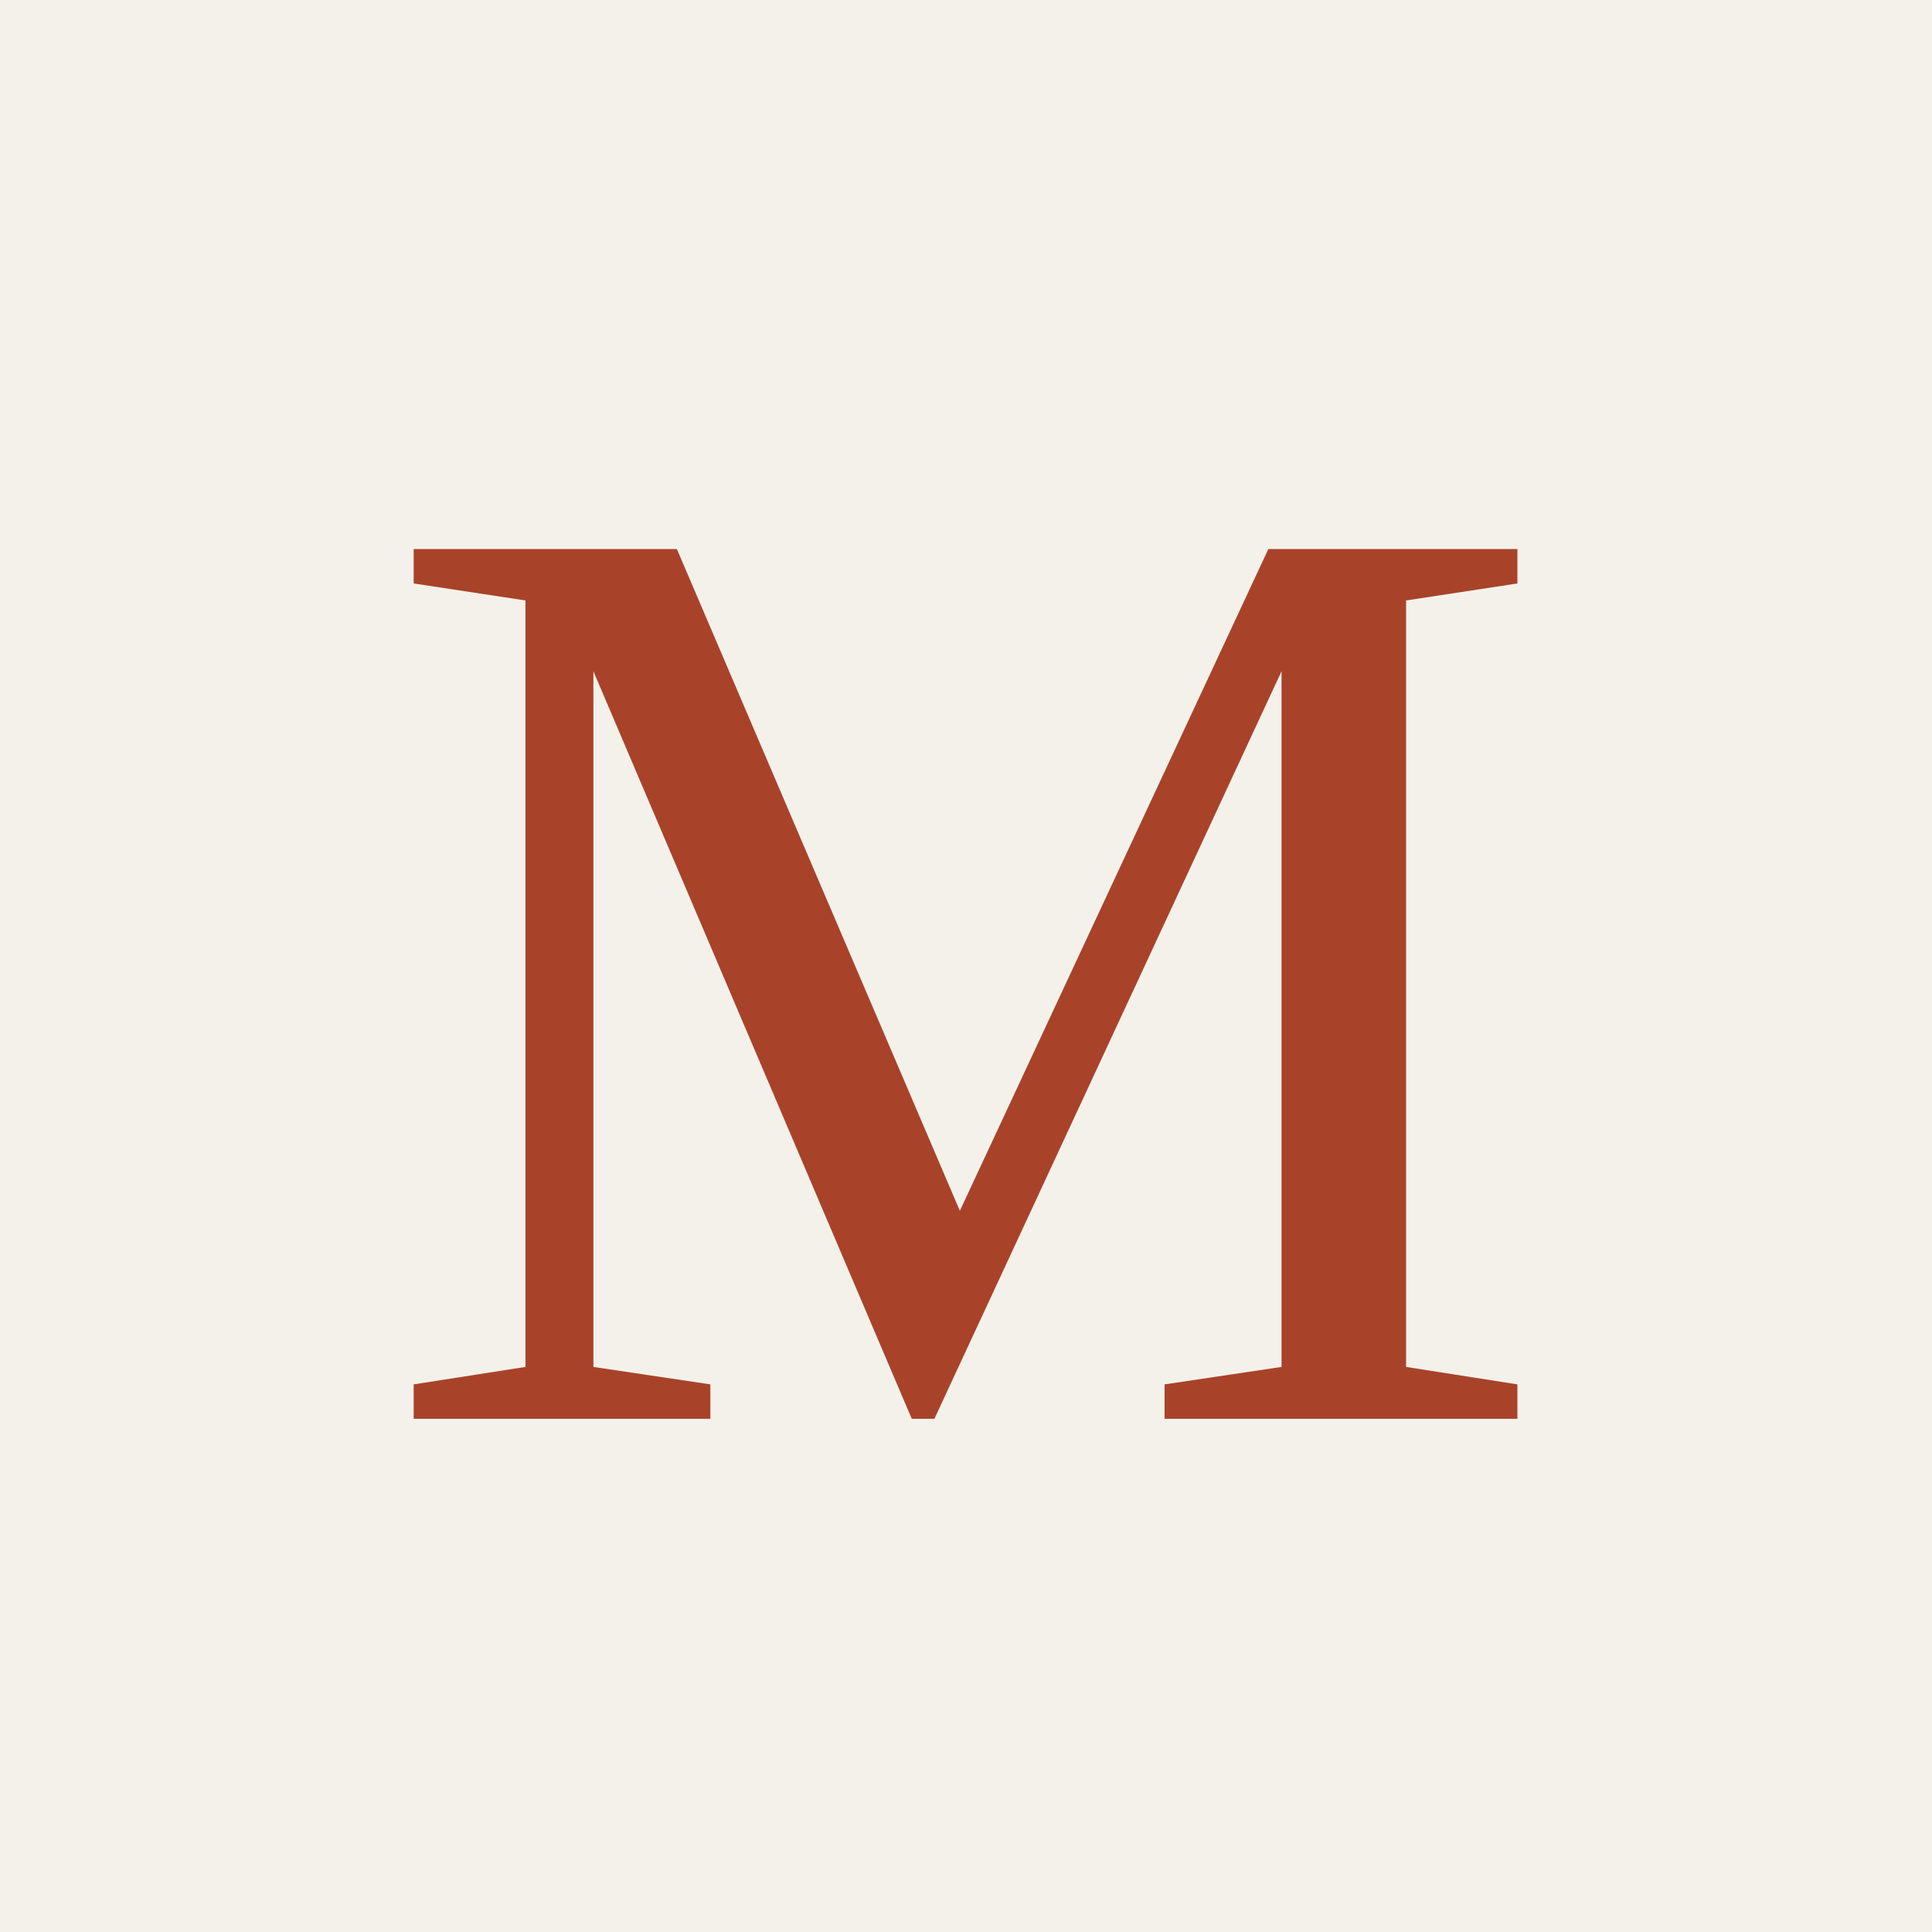
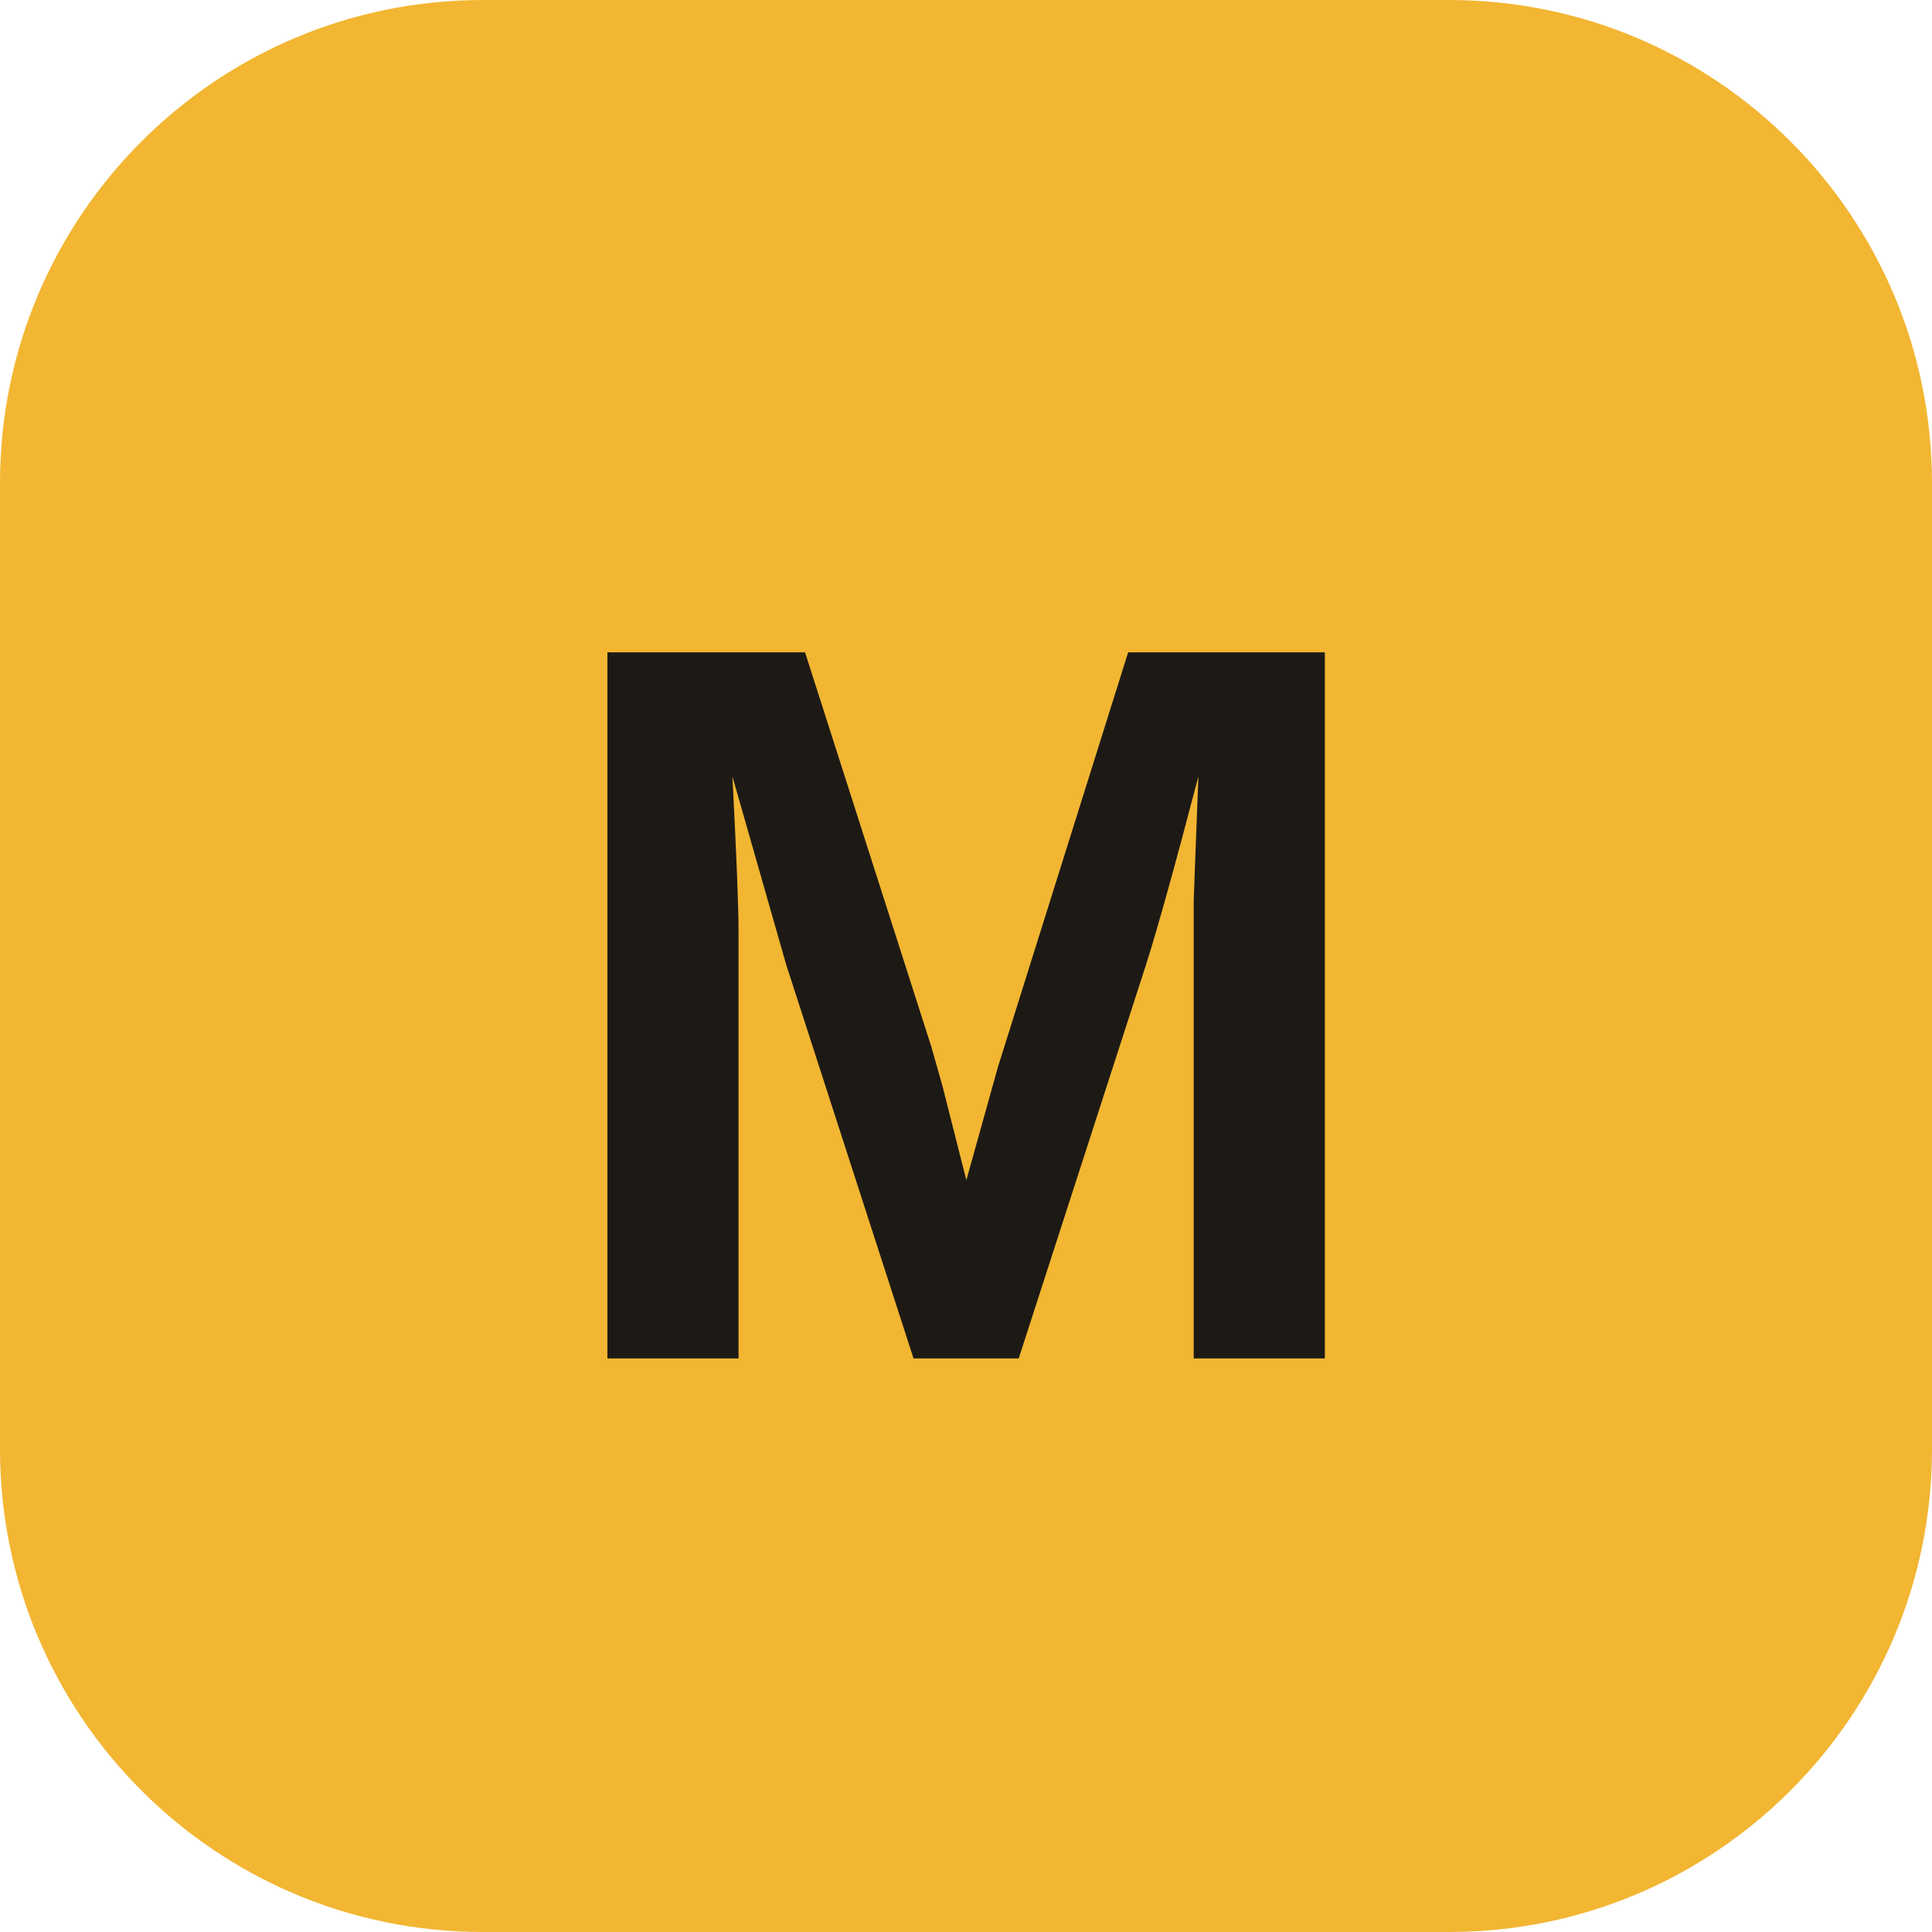
<svg xmlns="http://www.w3.org/2000/svg" viewBox="0 0 64 64">
-   <rect width="64" height="64" fill="#f4f1ea" />
-   <text x="32" y="47" font-family="Georgia,'Times New Roman',serif" font-size="44" fill="#a8432a" text-anchor="middle">M</text>
+   <rect width="64" height="64" rx="16" fill="#f2b632" />
+   <text x="32" y="45" font-family="Arial Black,Arial,Helvetica,sans-serif" font-size="34" font-weight="900" fill="#1d1a16" text-anchor="middle">M</text>
</svg>
